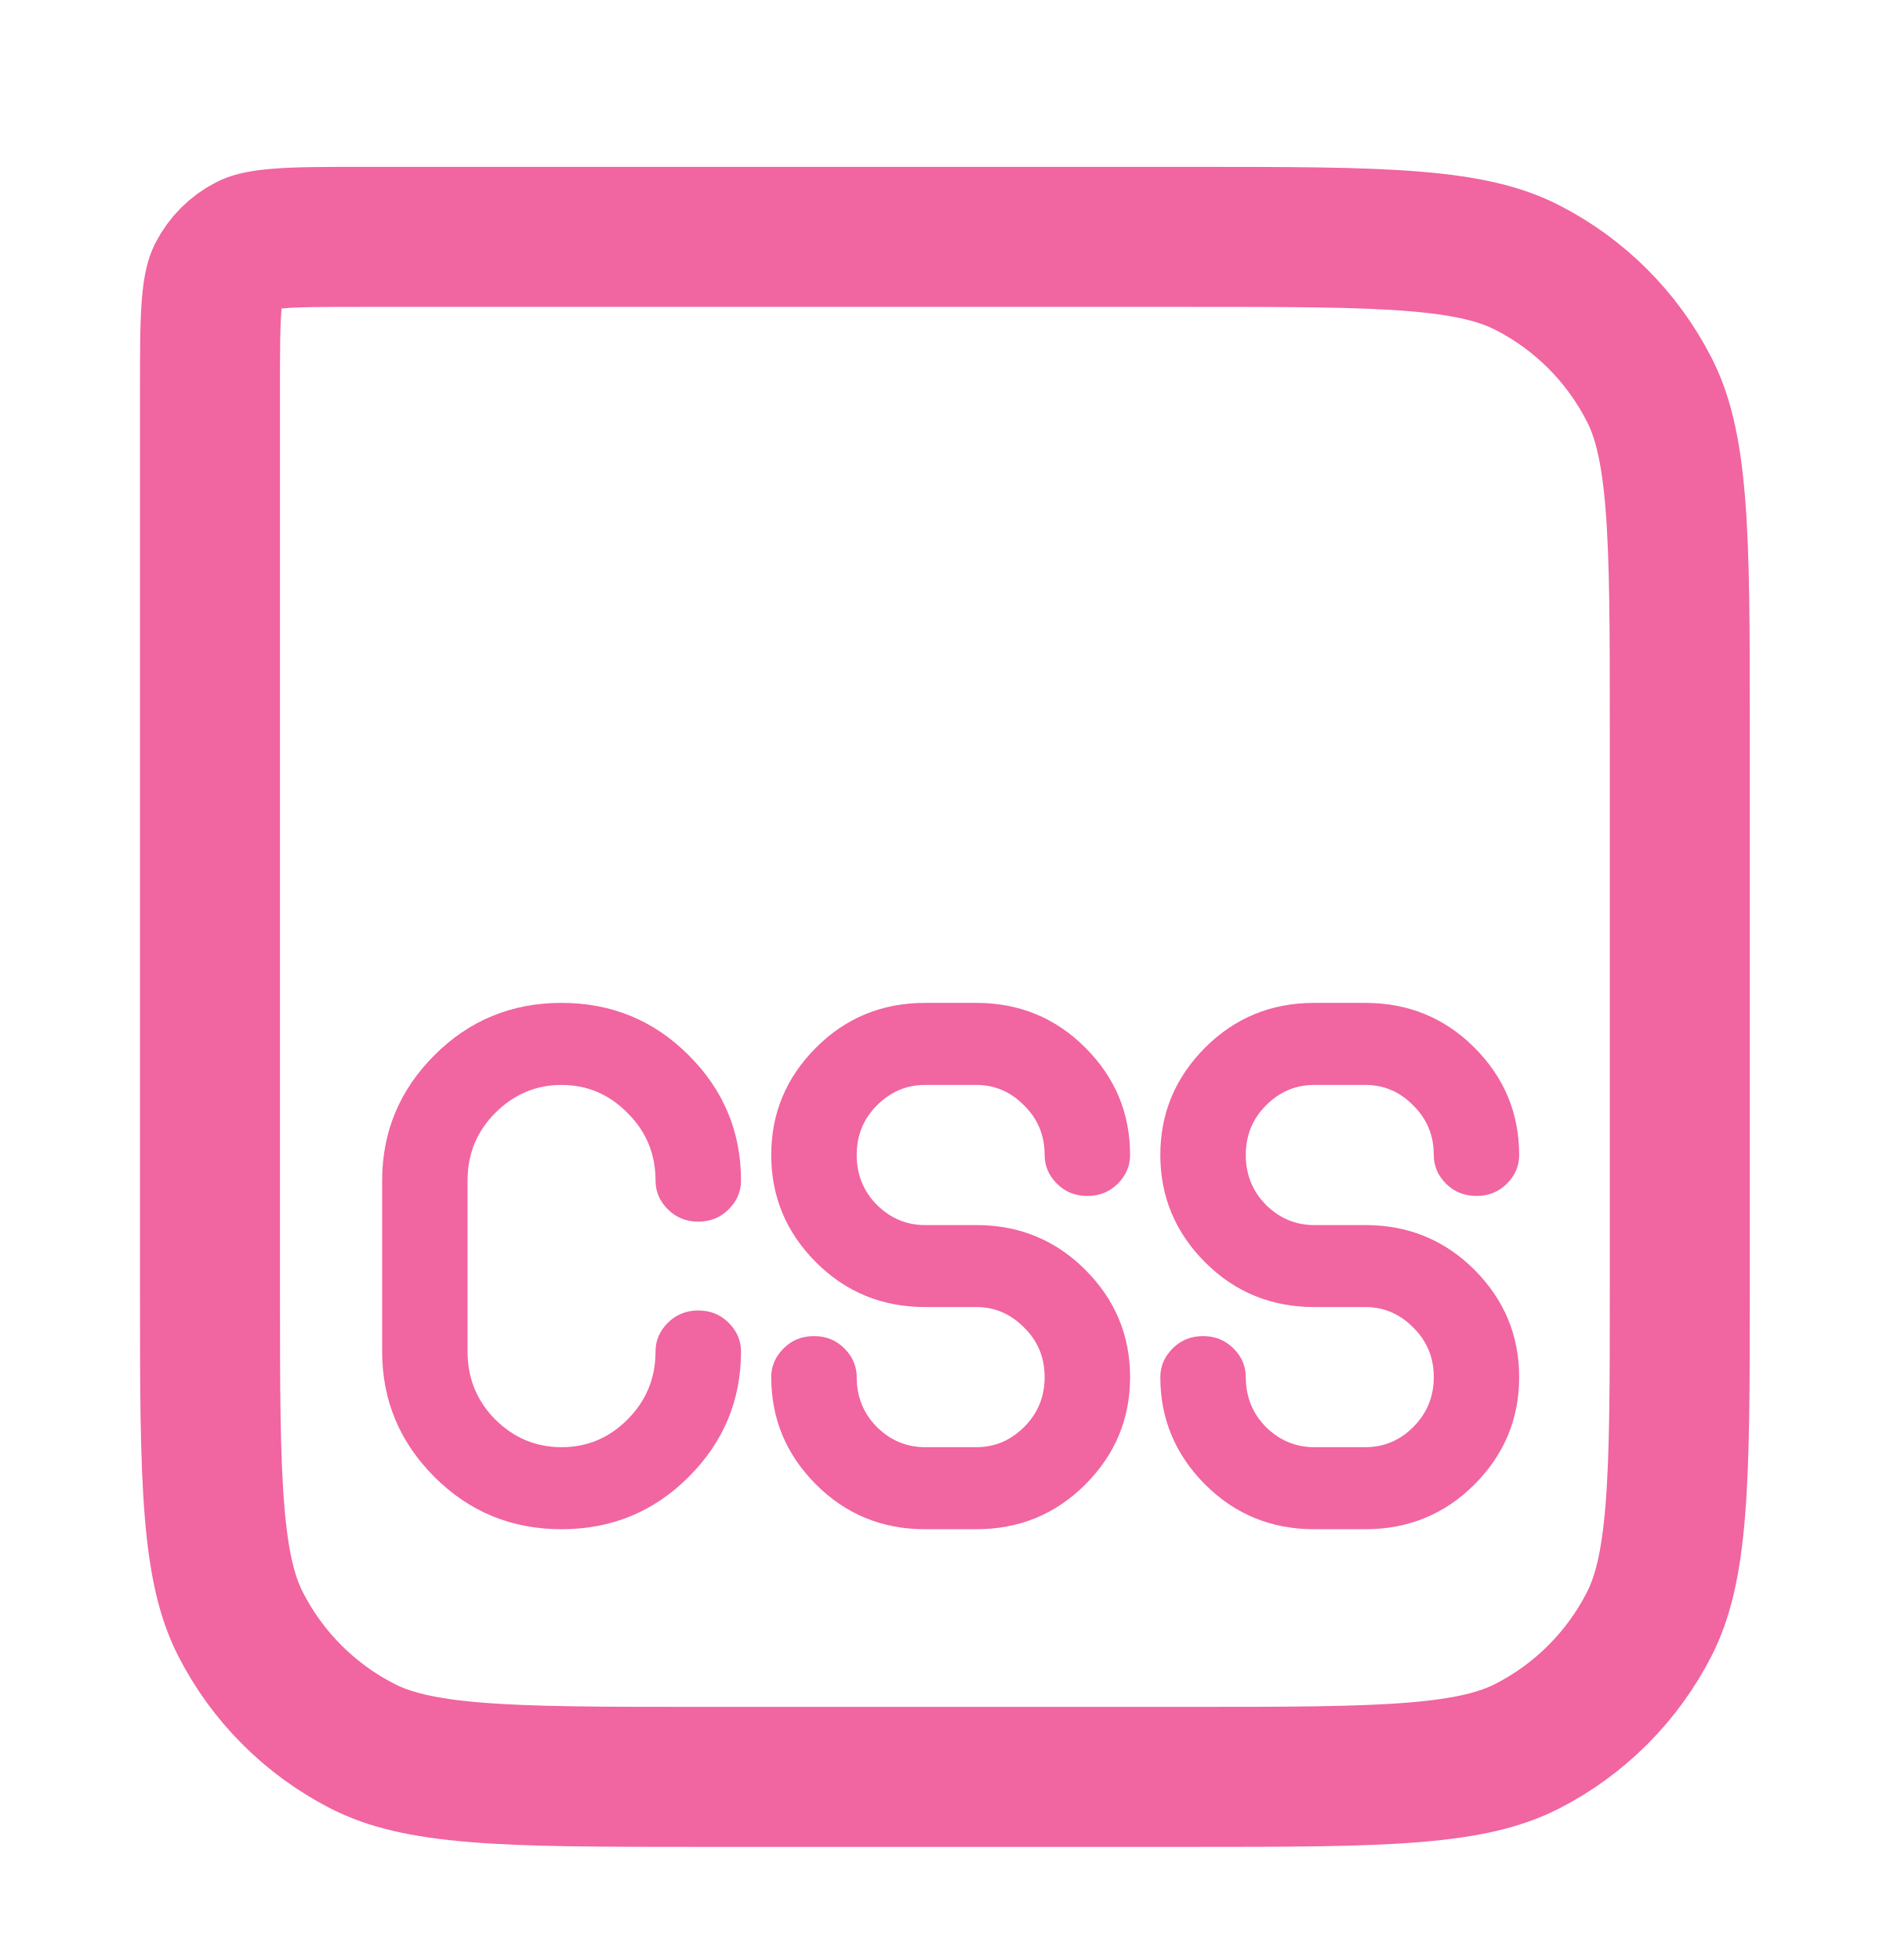
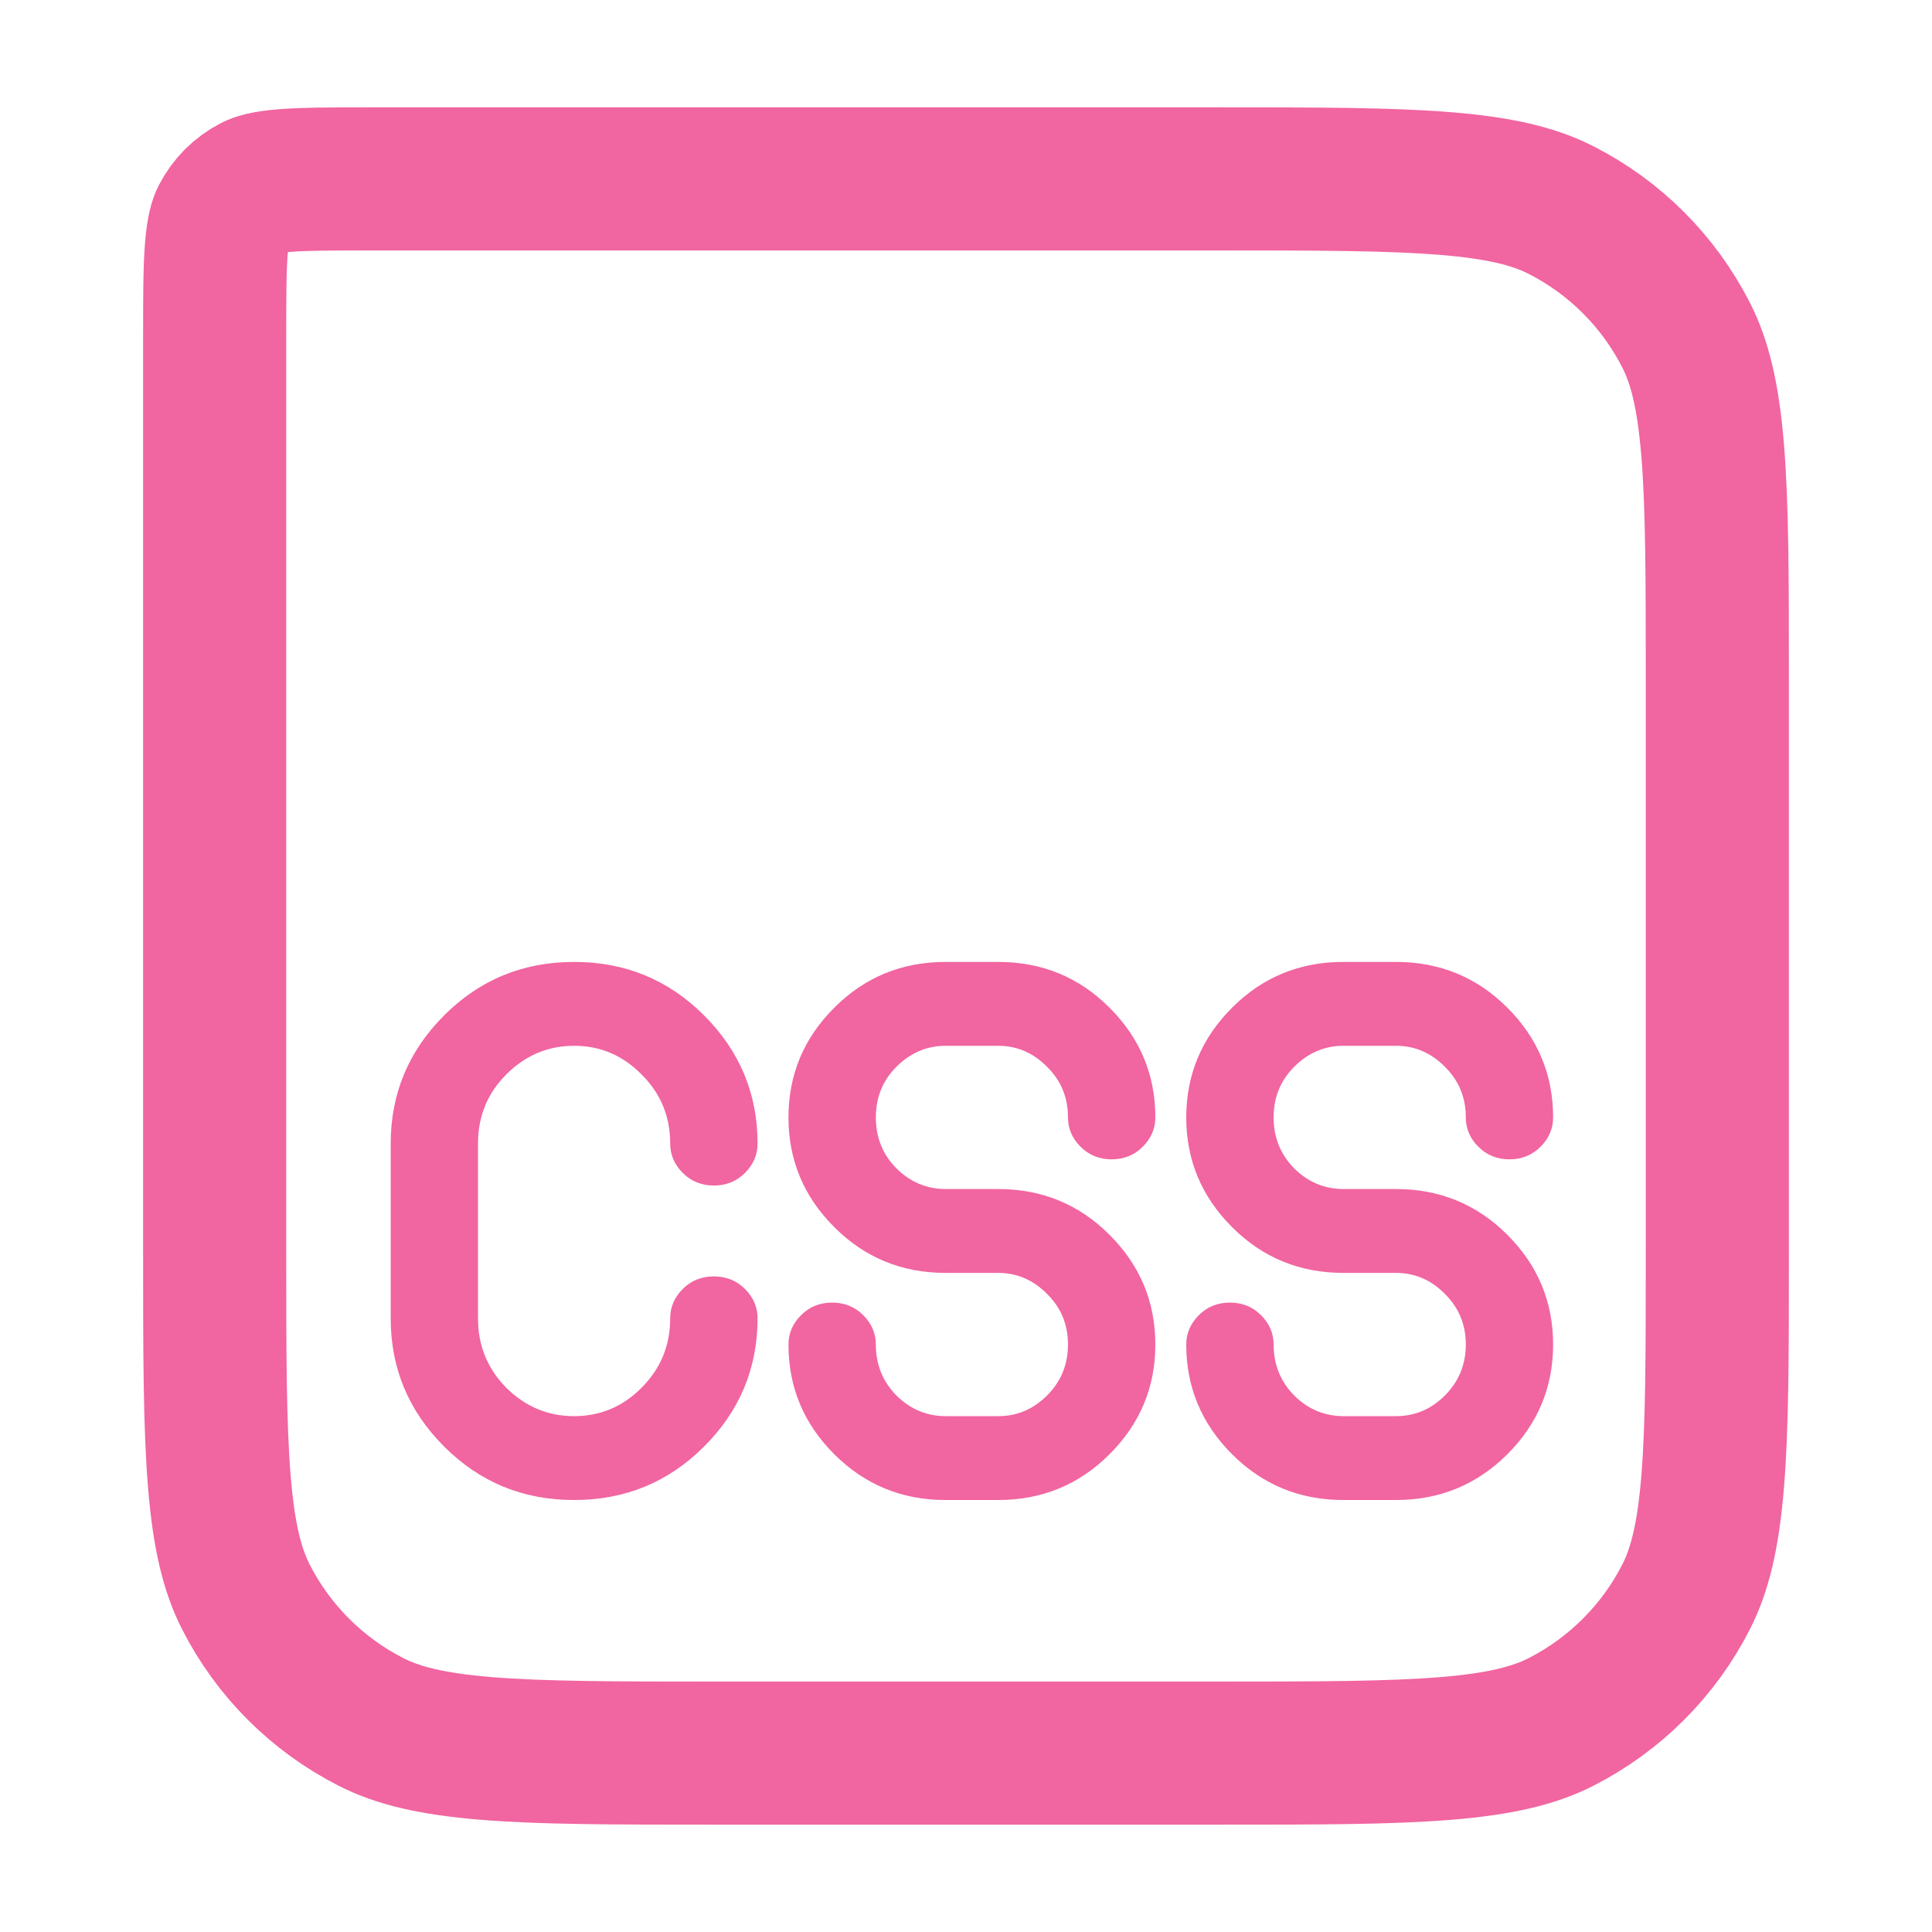
- <svg xmlns="http://www.w3.org/2000/svg" width="27" height="28" viewBox="0 0 27 28" fill="none">
-   <path d="M5.2 3.384H17C18.417 3.384 19.419 3.384 20.203 3.448C20.974 3.511 21.446 3.631 21.816 3.82C22.569 4.203 23.18 4.815 23.564 5.568C23.753 5.938 23.872 6.409 23.935 7.181C23.999 7.965 24 8.967 24 10.384V18.384C24 19.8 23.999 20.803 23.935 21.586C23.872 22.358 23.753 22.829 23.564 23.2C23.18 23.952 22.569 24.564 21.816 24.948C21.446 25.136 20.974 25.256 20.203 25.319C19.419 25.383 18.417 25.384 17 25.384H10C8.583 25.384 7.581 25.383 6.797 25.319C6.026 25.256 5.554 25.136 5.184 24.948C4.431 24.564 3.819 23.952 3.436 23.2C3.247 22.829 3.128 22.358 3.065 21.586C3.001 20.803 3 19.8 3 18.384V5.584C3 5.007 3.001 4.635 3.024 4.351C3.046 4.08 3.084 3.979 3.109 3.93C3.205 3.741 3.358 3.588 3.546 3.493C3.595 3.467 3.696 3.43 3.968 3.408C4.251 3.384 4.623 3.384 5.2 3.384Z" stroke="#F165A0" stroke-width="2" />
-   <path d="M9.366 19.307C9.366 19.151 9.424 19.014 9.542 18.897C9.659 18.78 9.804 18.721 9.976 18.721C10.149 18.721 10.294 18.78 10.411 18.897C10.528 19.014 10.587 19.151 10.587 19.307C10.587 20.004 10.338 20.601 9.839 21.099C9.341 21.597 8.736 21.846 8.023 21.846C7.31 21.846 6.705 21.597 6.207 21.099C5.709 20.601 5.46 20.004 5.46 19.307V16.866C5.46 16.169 5.709 15.572 6.207 15.074C6.705 14.576 7.31 14.327 8.023 14.327C8.736 14.327 9.341 14.576 9.839 15.074C10.338 15.572 10.587 16.169 10.587 16.866C10.587 17.022 10.528 17.159 10.411 17.276C10.294 17.393 10.149 17.452 9.976 17.452C9.804 17.452 9.659 17.393 9.542 17.276C9.424 17.159 9.366 17.022 9.366 16.866C9.366 16.485 9.232 16.163 8.965 15.899C8.702 15.632 8.388 15.499 8.023 15.499C7.659 15.499 7.343 15.632 7.076 15.899C6.812 16.163 6.68 16.485 6.68 16.866V19.307C6.68 19.688 6.812 20.012 7.076 20.279C7.343 20.543 7.659 20.674 8.023 20.674C8.388 20.674 8.702 20.543 8.965 20.279C9.232 20.012 9.366 19.688 9.366 19.307ZM16.146 16.5C16.146 16.656 16.087 16.793 15.97 16.91C15.853 17.027 15.708 17.085 15.536 17.085C15.363 17.085 15.218 17.027 15.101 16.91C14.984 16.793 14.925 16.656 14.925 16.5C14.925 16.22 14.828 15.984 14.632 15.792C14.44 15.596 14.212 15.499 13.949 15.499H13.216C12.953 15.499 12.723 15.596 12.528 15.792C12.336 15.984 12.24 16.22 12.24 16.5C12.24 16.78 12.336 17.017 12.528 17.212C12.723 17.405 12.953 17.501 13.216 17.501H13.949C14.561 17.501 15.08 17.714 15.506 18.14C15.933 18.567 16.146 19.078 16.146 19.673C16.146 20.269 15.933 20.78 15.506 21.207C15.08 21.633 14.561 21.846 13.949 21.846H13.216C12.604 21.846 12.085 21.633 11.659 21.207C11.232 20.78 11.019 20.269 11.019 19.673C11.019 19.517 11.078 19.381 11.195 19.263C11.312 19.146 11.457 19.087 11.629 19.087C11.802 19.087 11.947 19.146 12.064 19.263C12.181 19.381 12.24 19.517 12.24 19.673C12.24 19.953 12.336 20.191 12.528 20.386C12.723 20.578 12.953 20.674 13.216 20.674H13.949C14.212 20.674 14.44 20.578 14.632 20.386C14.828 20.191 14.925 19.953 14.925 19.673C14.925 19.393 14.828 19.157 14.632 18.965C14.44 18.77 14.212 18.672 13.949 18.672H13.216C12.604 18.672 12.085 18.459 11.659 18.033C11.232 17.606 11.019 17.095 11.019 16.5C11.019 15.904 11.232 15.393 11.659 14.966C12.085 14.54 12.604 14.327 13.216 14.327H13.949C14.561 14.327 15.08 14.54 15.506 14.966C15.933 15.393 16.146 15.904 16.146 16.5ZM21.705 16.5C21.705 16.656 21.647 16.793 21.529 16.91C21.412 17.027 21.267 17.085 21.095 17.085C20.922 17.085 20.778 17.027 20.66 16.91C20.543 16.793 20.485 16.656 20.485 16.5C20.485 16.22 20.387 15.984 20.192 15.792C20 15.596 19.772 15.499 19.508 15.499H18.776C18.512 15.499 18.282 15.596 18.087 15.792C17.895 15.984 17.799 16.22 17.799 16.5C17.799 16.78 17.895 17.017 18.087 17.212C18.282 17.405 18.512 17.501 18.776 17.501H19.508C20.12 17.501 20.639 17.714 21.066 18.14C21.492 18.567 21.705 19.078 21.705 19.673C21.705 20.269 21.492 20.78 21.066 21.207C20.639 21.633 20.12 21.846 19.508 21.846H18.776C18.164 21.846 17.644 21.633 17.218 21.207C16.792 20.78 16.578 20.269 16.578 19.673C16.578 19.517 16.637 19.381 16.754 19.263C16.871 19.146 17.016 19.087 17.189 19.087C17.361 19.087 17.506 19.146 17.623 19.263C17.741 19.381 17.799 19.517 17.799 19.673C17.799 19.953 17.895 20.191 18.087 20.386C18.282 20.578 18.512 20.674 18.776 20.674H19.508C19.772 20.674 20 20.578 20.192 20.386C20.387 20.191 20.485 19.953 20.485 19.673C20.485 19.393 20.387 19.157 20.192 18.965C20 18.77 19.772 18.672 19.508 18.672H18.776C18.164 18.672 17.644 18.459 17.218 18.033C16.792 17.606 16.578 17.095 16.578 16.5C16.578 15.904 16.792 15.393 17.218 14.966C17.644 14.54 18.164 14.327 18.776 14.327H19.508C20.12 14.327 20.639 14.54 21.066 14.966C21.492 15.393 21.705 15.904 21.705 16.5Z" fill="#F165A0" />
+ <svg xmlns="http://www.w3.org/2000/svg" width="27" height="27" viewBox="0 0 27 27" fill="none">
+   <path d="M5.2 2.5H17C18.417 2.5 19.419 2.501 20.203 2.565C20.974 2.628 21.446 2.747 21.816 2.936C22.569 3.319 23.18 3.931 23.564 4.684C23.753 5.054 23.872 5.526 23.935 6.297C23.999 7.081 24 8.083 24 9.5V17.5C24 18.917 23.999 19.919 23.935 20.703C23.872 21.474 23.753 21.946 23.564 22.316C23.18 23.069 22.569 23.68 21.816 24.064C21.446 24.253 20.974 24.372 20.203 24.435C19.419 24.499 18.417 24.5 17 24.5H10C8.583 24.5 7.581 24.499 6.797 24.435C6.026 24.372 5.554 24.253 5.184 24.064C4.431 23.68 3.819 23.069 3.436 22.316C3.247 21.946 3.128 21.474 3.065 20.703C3.001 19.919 3 18.917 3 17.5V4.7C3 4.123 3.001 3.751 3.024 3.468C3.046 3.196 3.084 3.095 3.109 3.046C3.205 2.858 3.358 2.705 3.546 2.609C3.595 2.584 3.696 2.546 3.968 2.524C4.251 2.501 4.623 2.5 5.2 2.5Z" stroke="#F165A0" stroke-width="2" />
+   <path d="M9.366 18.424C9.366 18.267 9.424 18.131 9.542 18.013C9.659 17.896 9.804 17.838 9.976 17.838C10.149 17.838 10.294 17.896 10.411 18.013C10.528 18.131 10.587 18.267 10.587 18.424C10.587 19.12 10.338 19.718 9.839 20.216C9.341 20.714 8.736 20.963 8.023 20.963C7.31 20.963 6.705 20.714 6.207 20.216C5.709 19.718 5.46 19.12 5.46 18.424V15.982C5.46 15.286 5.709 14.688 6.207 14.19C6.705 13.692 7.31 13.443 8.023 13.443C8.736 13.443 9.341 13.692 9.839 14.19C10.338 14.688 10.587 15.286 10.587 15.982C10.587 16.138 10.528 16.275 10.411 16.392C10.294 16.509 10.149 16.568 9.976 16.568C9.804 16.568 9.659 16.509 9.542 16.392C9.424 16.275 9.366 16.138 9.366 15.982C9.366 15.601 9.232 15.279 8.965 15.015C8.702 14.748 8.388 14.615 8.023 14.615C7.659 14.615 7.343 14.748 7.076 15.015C6.812 15.279 6.68 15.601 6.68 15.982V18.424C6.68 18.804 6.812 19.128 7.076 19.395C7.343 19.659 7.659 19.791 8.023 19.791C8.388 19.791 8.702 19.659 8.965 19.395C9.232 19.128 9.366 18.804 9.366 18.424ZM16.146 15.616C16.146 15.772 16.087 15.909 15.97 16.026C15.853 16.143 15.708 16.202 15.536 16.202C15.363 16.202 15.218 16.143 15.101 16.026C14.984 15.909 14.925 15.772 14.925 15.616C14.925 15.336 14.828 15.1 14.632 14.908C14.44 14.713 14.212 14.615 13.949 14.615H13.216C12.953 14.615 12.723 14.713 12.528 14.908C12.336 15.1 12.24 15.336 12.24 15.616C12.24 15.896 12.336 16.134 12.528 16.329C12.723 16.521 12.953 16.617 13.216 16.617H13.949C14.561 16.617 15.08 16.83 15.506 17.257C15.933 17.683 16.146 18.194 16.146 18.79C16.146 19.386 15.933 19.897 15.506 20.323C15.08 20.749 14.561 20.963 13.949 20.963H13.216C12.604 20.963 12.085 20.749 11.659 20.323C11.232 19.897 11.019 19.386 11.019 18.79C11.019 18.634 11.078 18.497 11.195 18.38C11.312 18.262 11.457 18.204 11.629 18.204C11.802 18.204 11.947 18.262 12.064 18.38C12.181 18.497 12.24 18.634 12.24 18.79C12.24 19.07 12.336 19.307 12.528 19.503C12.723 19.695 12.953 19.791 13.216 19.791H13.949C14.212 19.791 14.44 19.695 14.632 19.503C14.828 19.307 14.925 19.07 14.925 18.79C14.925 18.51 14.828 18.274 14.632 18.082C14.44 17.887 14.212 17.789 13.949 17.789H13.216C12.604 17.789 12.085 17.576 11.659 17.149C11.232 16.723 11.019 16.212 11.019 15.616C11.019 15.02 11.232 14.509 11.659 14.083C12.085 13.656 12.604 13.443 13.216 13.443H13.949C14.561 13.443 15.08 13.656 15.506 14.083C15.933 14.509 16.146 15.02 16.146 15.616ZM21.705 15.616C21.705 15.772 21.647 15.909 21.529 16.026C21.412 16.143 21.267 16.202 21.095 16.202C20.922 16.202 20.778 16.143 20.66 16.026C20.543 15.909 20.485 15.772 20.485 15.616C20.485 15.336 20.387 15.1 20.192 14.908C20 14.713 19.772 14.615 19.508 14.615H18.776C18.512 14.615 18.282 14.713 18.087 14.908C17.895 15.1 17.799 15.336 17.799 15.616C17.799 15.896 17.895 16.134 18.087 16.329C18.282 16.521 18.512 16.617 18.776 16.617H19.508C20.12 16.617 20.639 16.83 21.066 17.257C21.492 17.683 21.705 18.194 21.705 18.79C21.705 19.386 21.492 19.897 21.066 20.323C20.639 20.749 20.12 20.963 19.508 20.963H18.776C18.164 20.963 17.644 20.749 17.218 20.323C16.792 19.897 16.578 19.386 16.578 18.79C16.578 18.634 16.637 18.497 16.754 18.38C16.871 18.262 17.016 18.204 17.189 18.204C17.361 18.204 17.506 18.262 17.623 18.38C17.741 18.497 17.799 18.634 17.799 18.79C17.799 19.07 17.895 19.307 18.087 19.503C18.282 19.695 18.512 19.791 18.776 19.791H19.508C19.772 19.791 20 19.695 20.192 19.503C20.387 19.307 20.485 19.07 20.485 18.79C20.485 18.51 20.387 18.274 20.192 18.082C20 17.887 19.772 17.789 19.508 17.789H18.776C18.164 17.789 17.644 17.576 17.218 17.149C16.792 16.723 16.578 16.212 16.578 15.616C16.578 15.02 16.792 14.509 17.218 14.083C17.644 13.656 18.164 13.443 18.776 13.443H19.508C20.12 13.443 20.639 13.656 21.066 14.083C21.492 14.509 21.705 15.02 21.705 15.616Z" fill="#F165A0" />
</svg>
